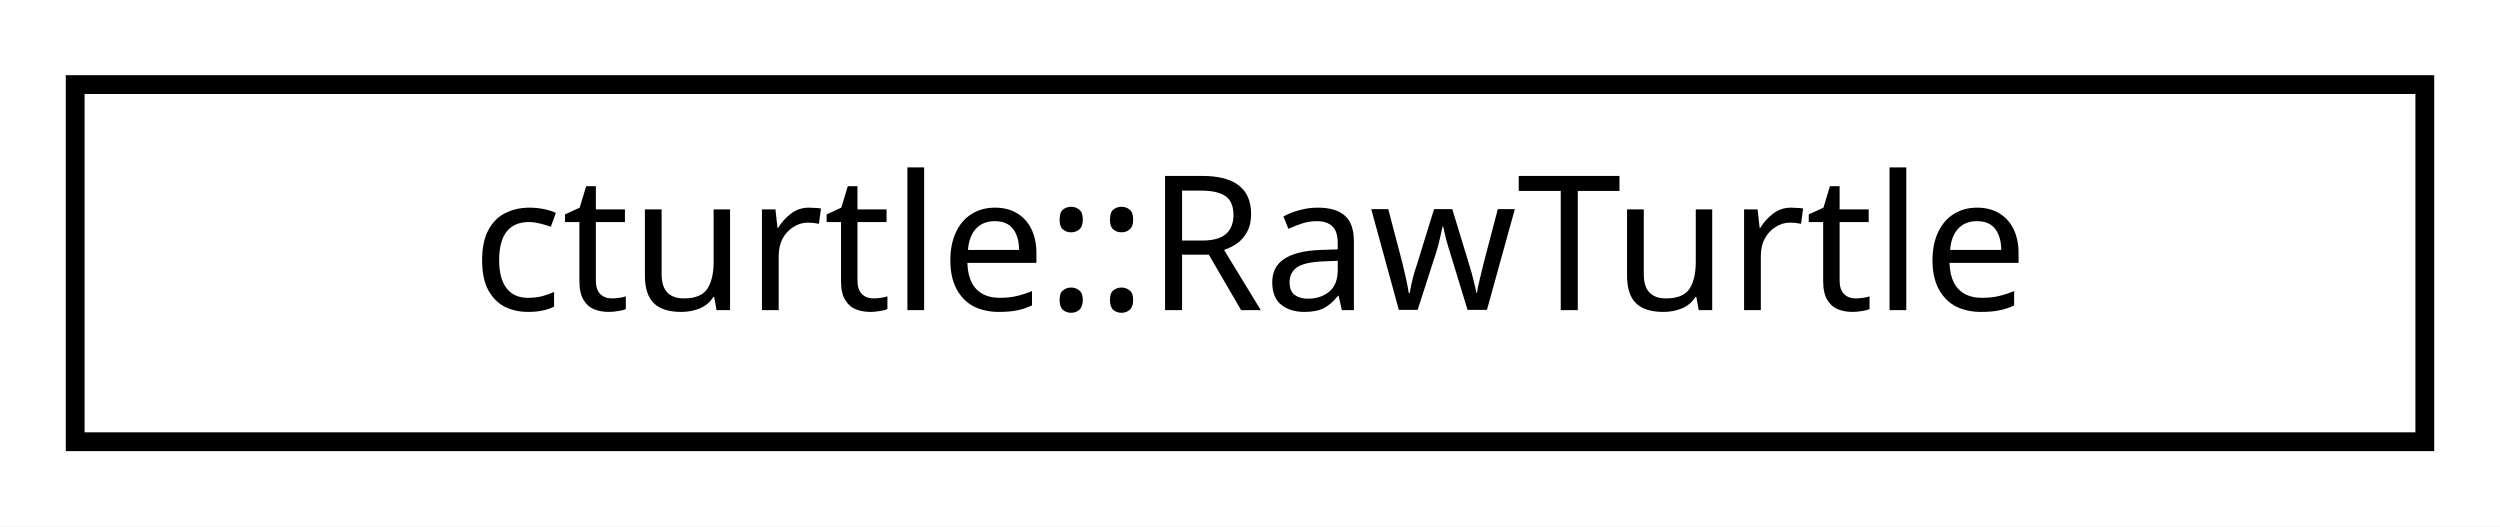
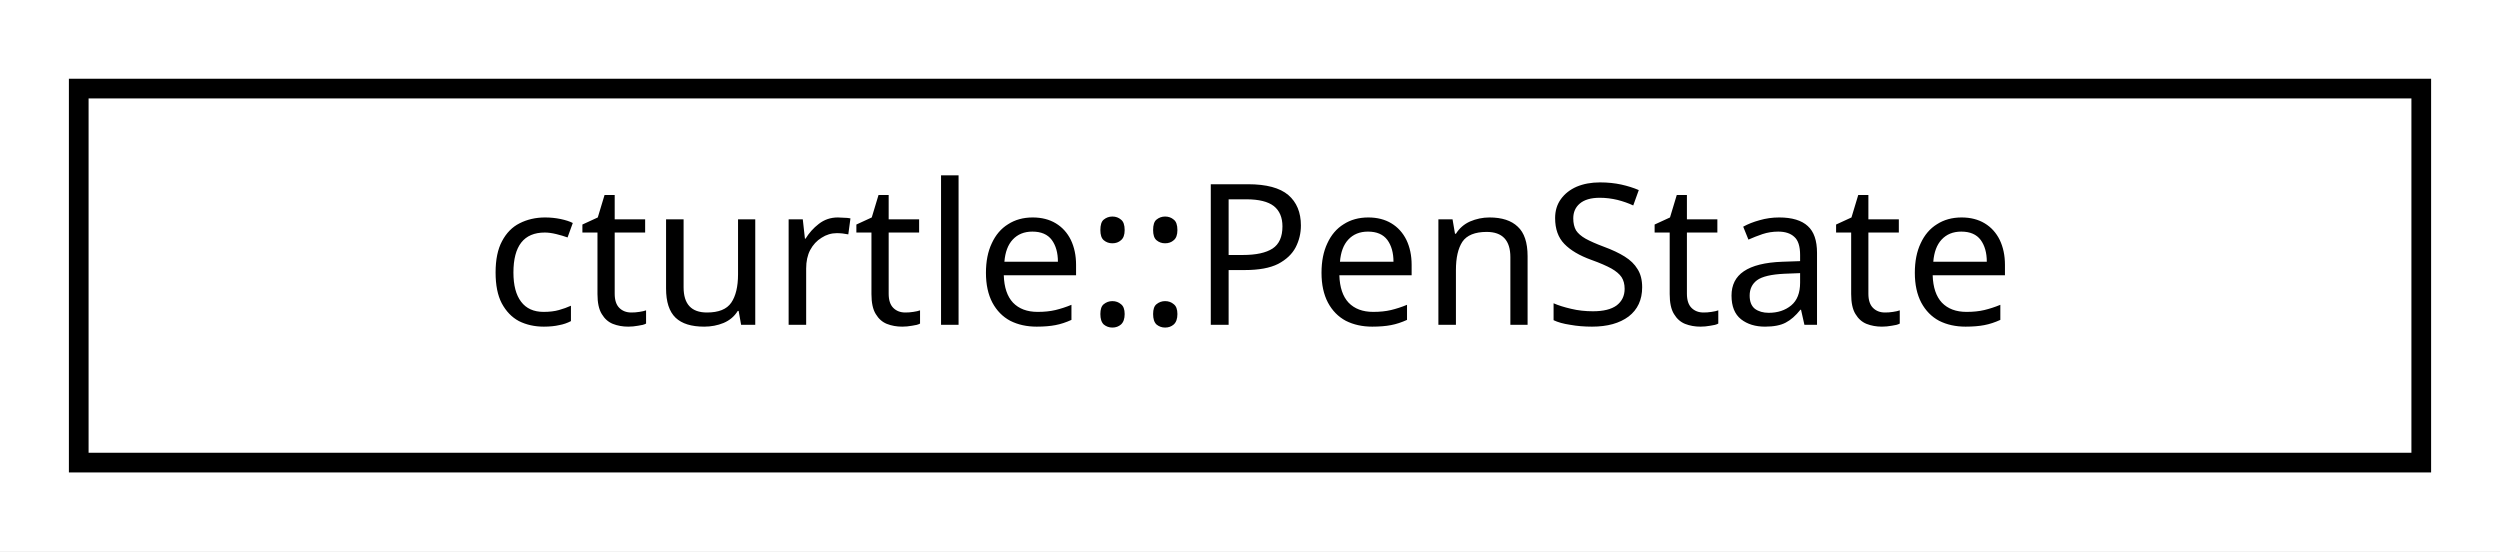
- <svg xmlns="http://www.w3.org/2000/svg" xmlns:xlink="http://www.w3.org/1999/xlink" width="133pt" height="28pt" viewBox="0.00 0.00 133.00 28.00">
+ <svg xmlns="http://www.w3.org/2000/svg" xmlns:xlink="http://www.w3.org/1999/xlink" width="127pt" height="28pt" viewBox="0.00 0.00 127.00 28.00">
  <g id="graph0" class="graph" transform="scale(1 1) rotate(0) translate(4 24)">
-     <polygon fill="#ffffff" stroke="transparent" points="-4,4 -4,-24 129,-24 129,4 -4,4" />
+     <polygon fill="#ffffff" stroke="transparent" points="-4,4 -4,-24 123,-24 123,4 -4,4" />
    <g id="node1" class="node">
      <g id="a_node1">
-         <a xlink:href="classcturtle_1_1RawTurtle.html" target="_top" xlink:title="cturtle::RawTurtle">
-           <polygon fill="#ffffff" stroke="#000000" points="0,-.5 0,-19.5 125,-19.5 125,-.5 0,-.5" />
-           <text text-anchor="middle" x="62.5" y="-7.5" font-family="Hack" font-size="10.00" fill="#000000">cturtle::RawTurtle</text>
+         <a xlink:href="structcturtle_1_1PenState.html" target="_top" xlink:title="cturtle::PenState">
+           <polygon fill="#ffffff" stroke="#000000" points="0,-.5 0,-19.5 119,-19.5 119,-.5 0,-.5" />
+           <text text-anchor="middle" x="59.5" y="-7.5" font-family="Hack" font-size="10.00" fill="#000000">cturtle::PenState</text>
        </a>
      </g>
    </g>
  </g>
</svg>
